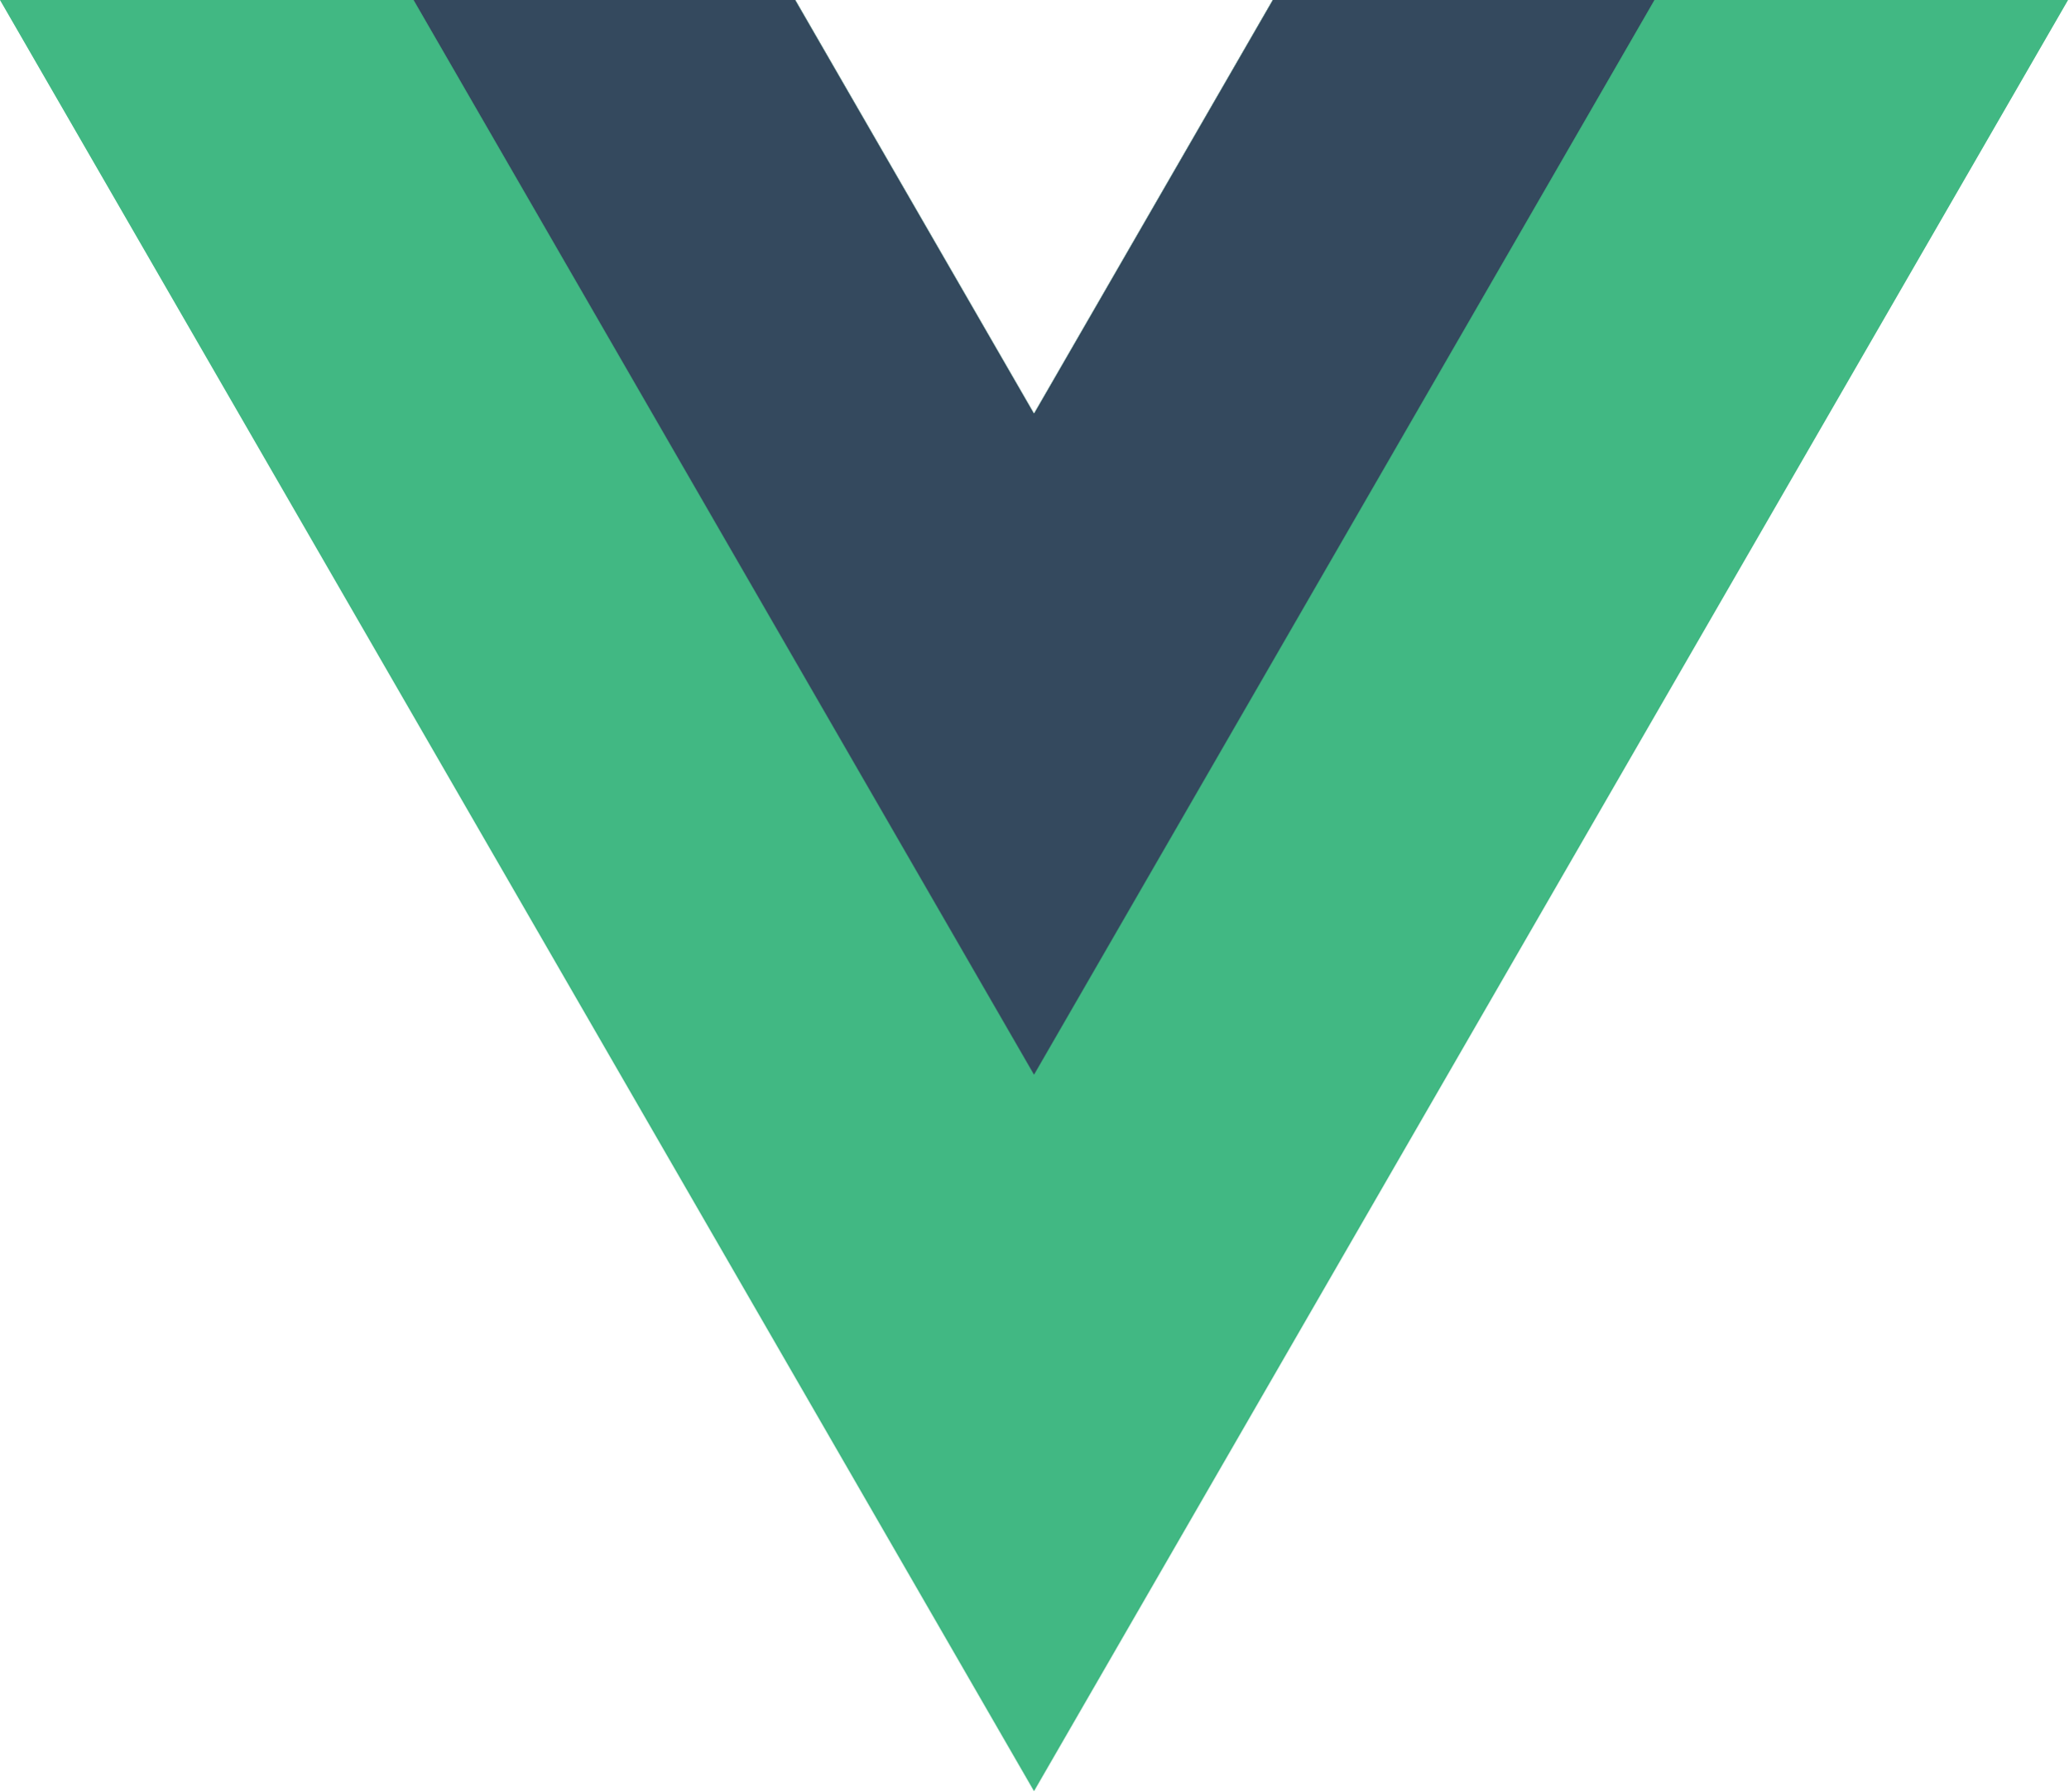
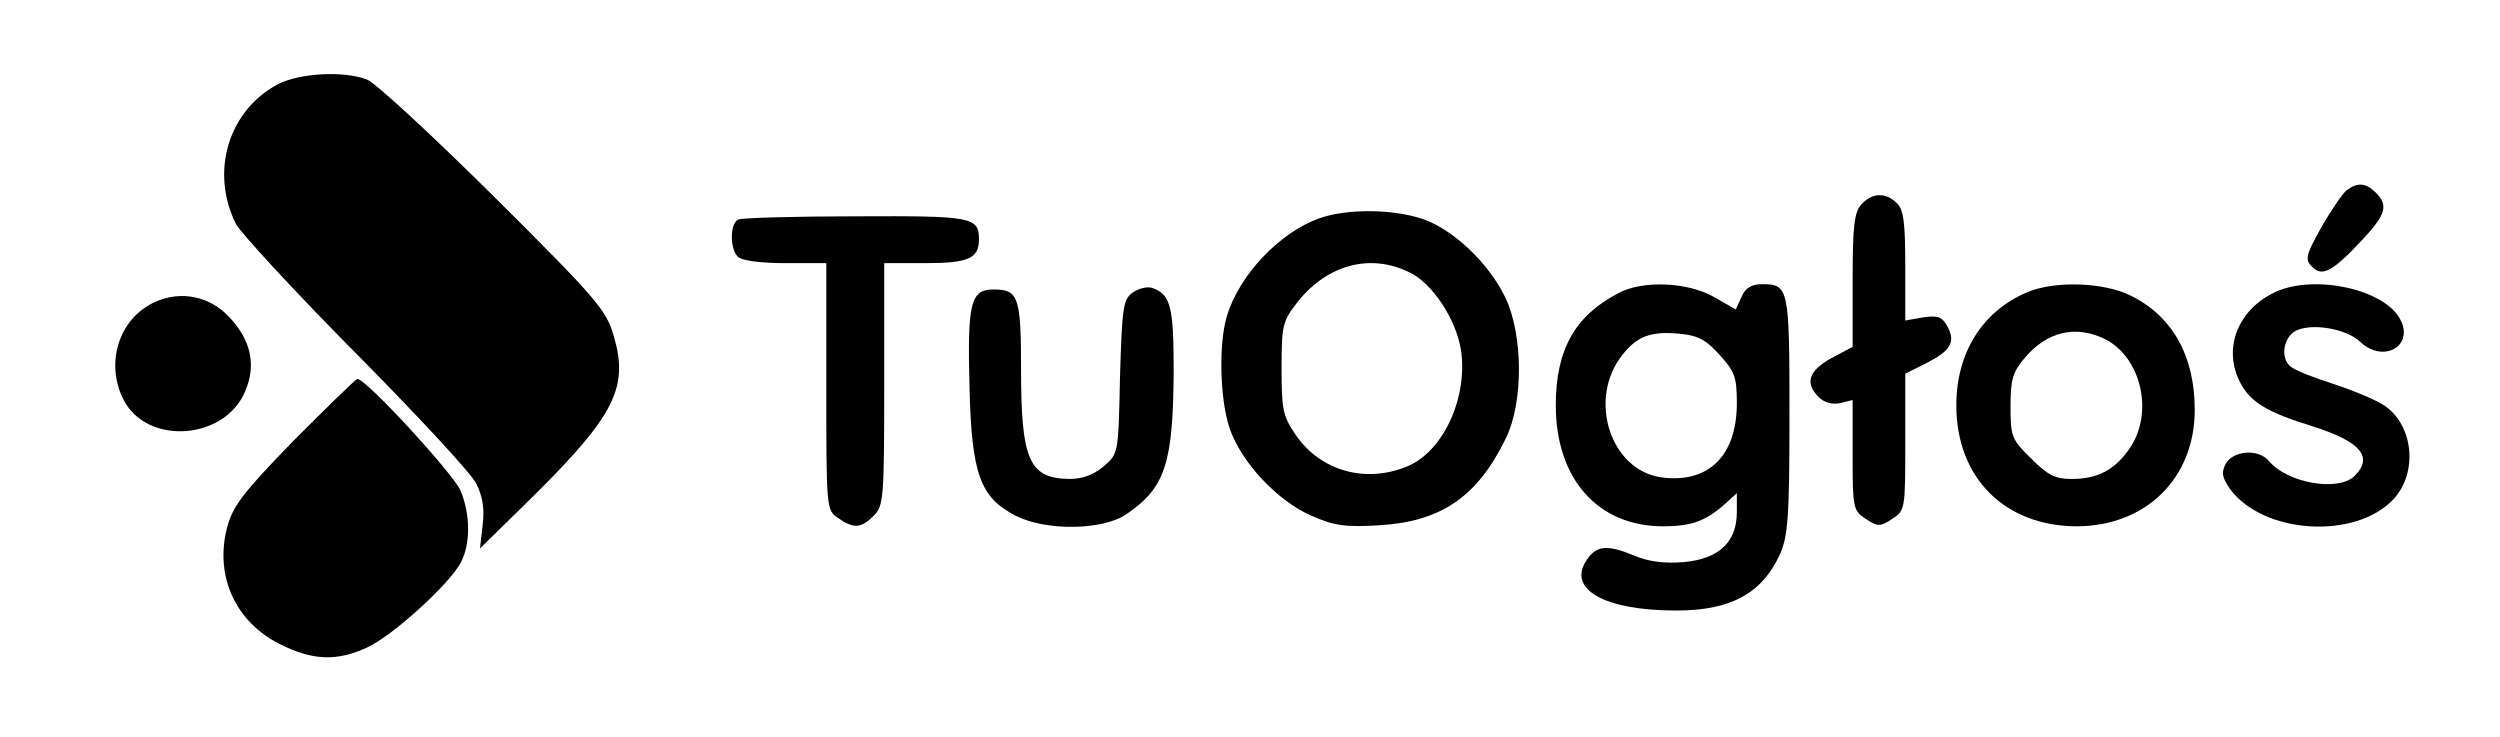
- <svg xmlns="http://www.w3.org/2000/svg" viewBox="0 0 261.76 226.69">
-   <path d="M161.096.001l-30.225 52.351L100.647.001H-.005l130.877 226.688L261.749.001z" fill="#41b883" />
-   <path d="M161.096.001l-30.225 52.351L100.647.001H52.346l78.526 136.01L209.398.001z" fill="#34495e" />
+ <svg xmlns="http://www.w3.org/2000/svg" version="1.0" width="475pt" height="140pt" viewBox="0 0 475 140" preserveAspectRatio="xMidYMid meet">
+   <g transform="translate(0,140) scale(0.1,-0.1)" fill="#000000" stroke="none">
+     <path d="M528 1240 c-94 -50 -129 -166 -80 -265 8 -16 110 -127 227 -245 117 -118 221 -230 230 -249 12 -24 16 -48 12 -79 l-5 -44 105 103 c151 150 178 204 149 301 -14 49 -32 70 -228 265 -117 116 -226 217 -241 222 -45 17 -128 12 -169 -9z" />
+     <path d="M4458 1038 c-8 -7 -30 -39 -48 -71 -29 -52 -31 -60 -17 -74 19 -20 40 -8 95 51 46 49 50 66 26 90 -19 19 -35 20 -56 4z" />
+     <path d="M3537 1012 c-14 -15 -17 -41 -17 -145 l0 -126 -32 -17 c-51 -26 -61 -50 -32 -79 11 -10 25 -14 40 -11 l24 6 0 -105 c0 -101 1 -105 25 -121 23 -15 27 -15 50 0 25 16 25 19 25 146 l0 130 40 20 c47 24 56 40 40 70 -10 18 -18 21 -46 17 l-34 -6 0 104 c0 81 -3 107 -16 119 -21 21 -47 20 -67 -2z" />
+     <path d="M2506 985 c-75 -27 -152 -108 -175 -186 -16 -53 -13 -158 5 -212 22 -65 91 -139 156 -167 43 -19 65 -22 129 -18 117 7 186 54 240 165 34 69 33 197 -1 268 -32 66 -99 129 -157 149 -57 19 -144 20 -197 1z m171 -102 c44 -20 90 -90 99 -149 13 -90 -34 -192 -102 -220 -79 -33 -164 -9 -211 58 -26 38 -28 49 -28 129 0 82 2 89 31 126 56 70 137 92 211 56z" />
+     <path d="M1403 983 c-16 -6 -17 -55 -1 -71 7 -7 43 -12 90 -12 l78 0 0 -234 c0 -231 0 -235 22 -250 30 -21 44 -20 68 4 19 19 20 33 20 250 l0 230 78 0 c82 0 102 9 102 45 0 43 -13 45 -234 44 -116 0 -217 -3 -223 -6z" />
+     <path d="M2152 844 c-18 -13 -20 -27 -24 -160 -3 -146 -3 -146 -31 -170 -19 -16 -40 -24 -65 -24 -77 1 -92 36 -92 209 0 137 -5 151 -52 151 -44 0 -50 -25 -46 -184 4 -167 20 -211 88 -246 57 -29 165 -28 210 3 74 50 89 96 90 273 0 122 -6 145 -41 157 -9 3 -26 -1 -37 -9z" />
+     <path d="M3075 843 c-83 -43 -119 -108 -119 -213 0 -140 80 -230 204 -230 54 0 81 10 118 43 l22 20 0 -36 c0 -57 -34 -89 -101 -95 -37 -3 -67 1 -93 12 -53 22 -73 20 -92 -9 -36 -55 35 -95 171 -95 103 0 162 32 196 105 16 35 19 68 19 266 0 242 -1 249 -52 249 -20 0 -32 -7 -39 -24 l-11 -24 -42 24 c-49 28 -135 32 -181 7z m192 -117 c29 -32 33 -42 33 -92 0 -100 -54 -153 -143 -141 -97 13 -141 148 -75 232 28 36 54 46 108 41 35 -3 51 -11 77 -40z" />
+     <path d="M3850 844 c-84 -36 -133 -115 -133 -214 0 -138 92 -230 230 -230 131 1 223 92 223 221 0 104 -43 179 -123 218 -52 25 -145 28 -197 5z m151 -89 c68 -36 91 -139 46 -206 -28 -41 -60 -59 -111 -59 -31 0 -45 7 -77 39 -37 36 -39 42 -39 99 0 51 4 65 27 92 43 51 98 63 154 35z" />
+     <path d="M4325 846 c-71 -32 -101 -104 -71 -168 19 -41 52 -61 140 -88 91 -29 116 -58 80 -94 -31 -31 -128 -14 -163 28 -20 24 -68 20 -82 -5 -9 -17 -7 -26 8 -48 63 -86 239 -97 311 -19 46 50 38 139 -17 177 -14 10 -57 28 -96 41 -38 12 -76 27 -82 33 -21 15 -15 55 8 68 30 16 97 5 124 -21 44 -41 103 -7 75 44 -30 56 -160 85 -235 52z" />
+     <path d="M294 826 c-68 -31 -95 -116 -59 -186 45 -87 193 -76 231 17 21 49 11 96 -29 139 -37 41 -93 53 -143 30z" />
+     <path d="M558 563 c-99 -102 -116 -125 -127 -167 -23 -92 17 -178 101 -220 62 -31 108 -33 166 -6 48 22 157 121 178 162 18 35 18 90 -1 136 -14 32 -179 212 -196 212 -3 0 -57 -53 -121 -117z" />
+   </g>
</svg>
